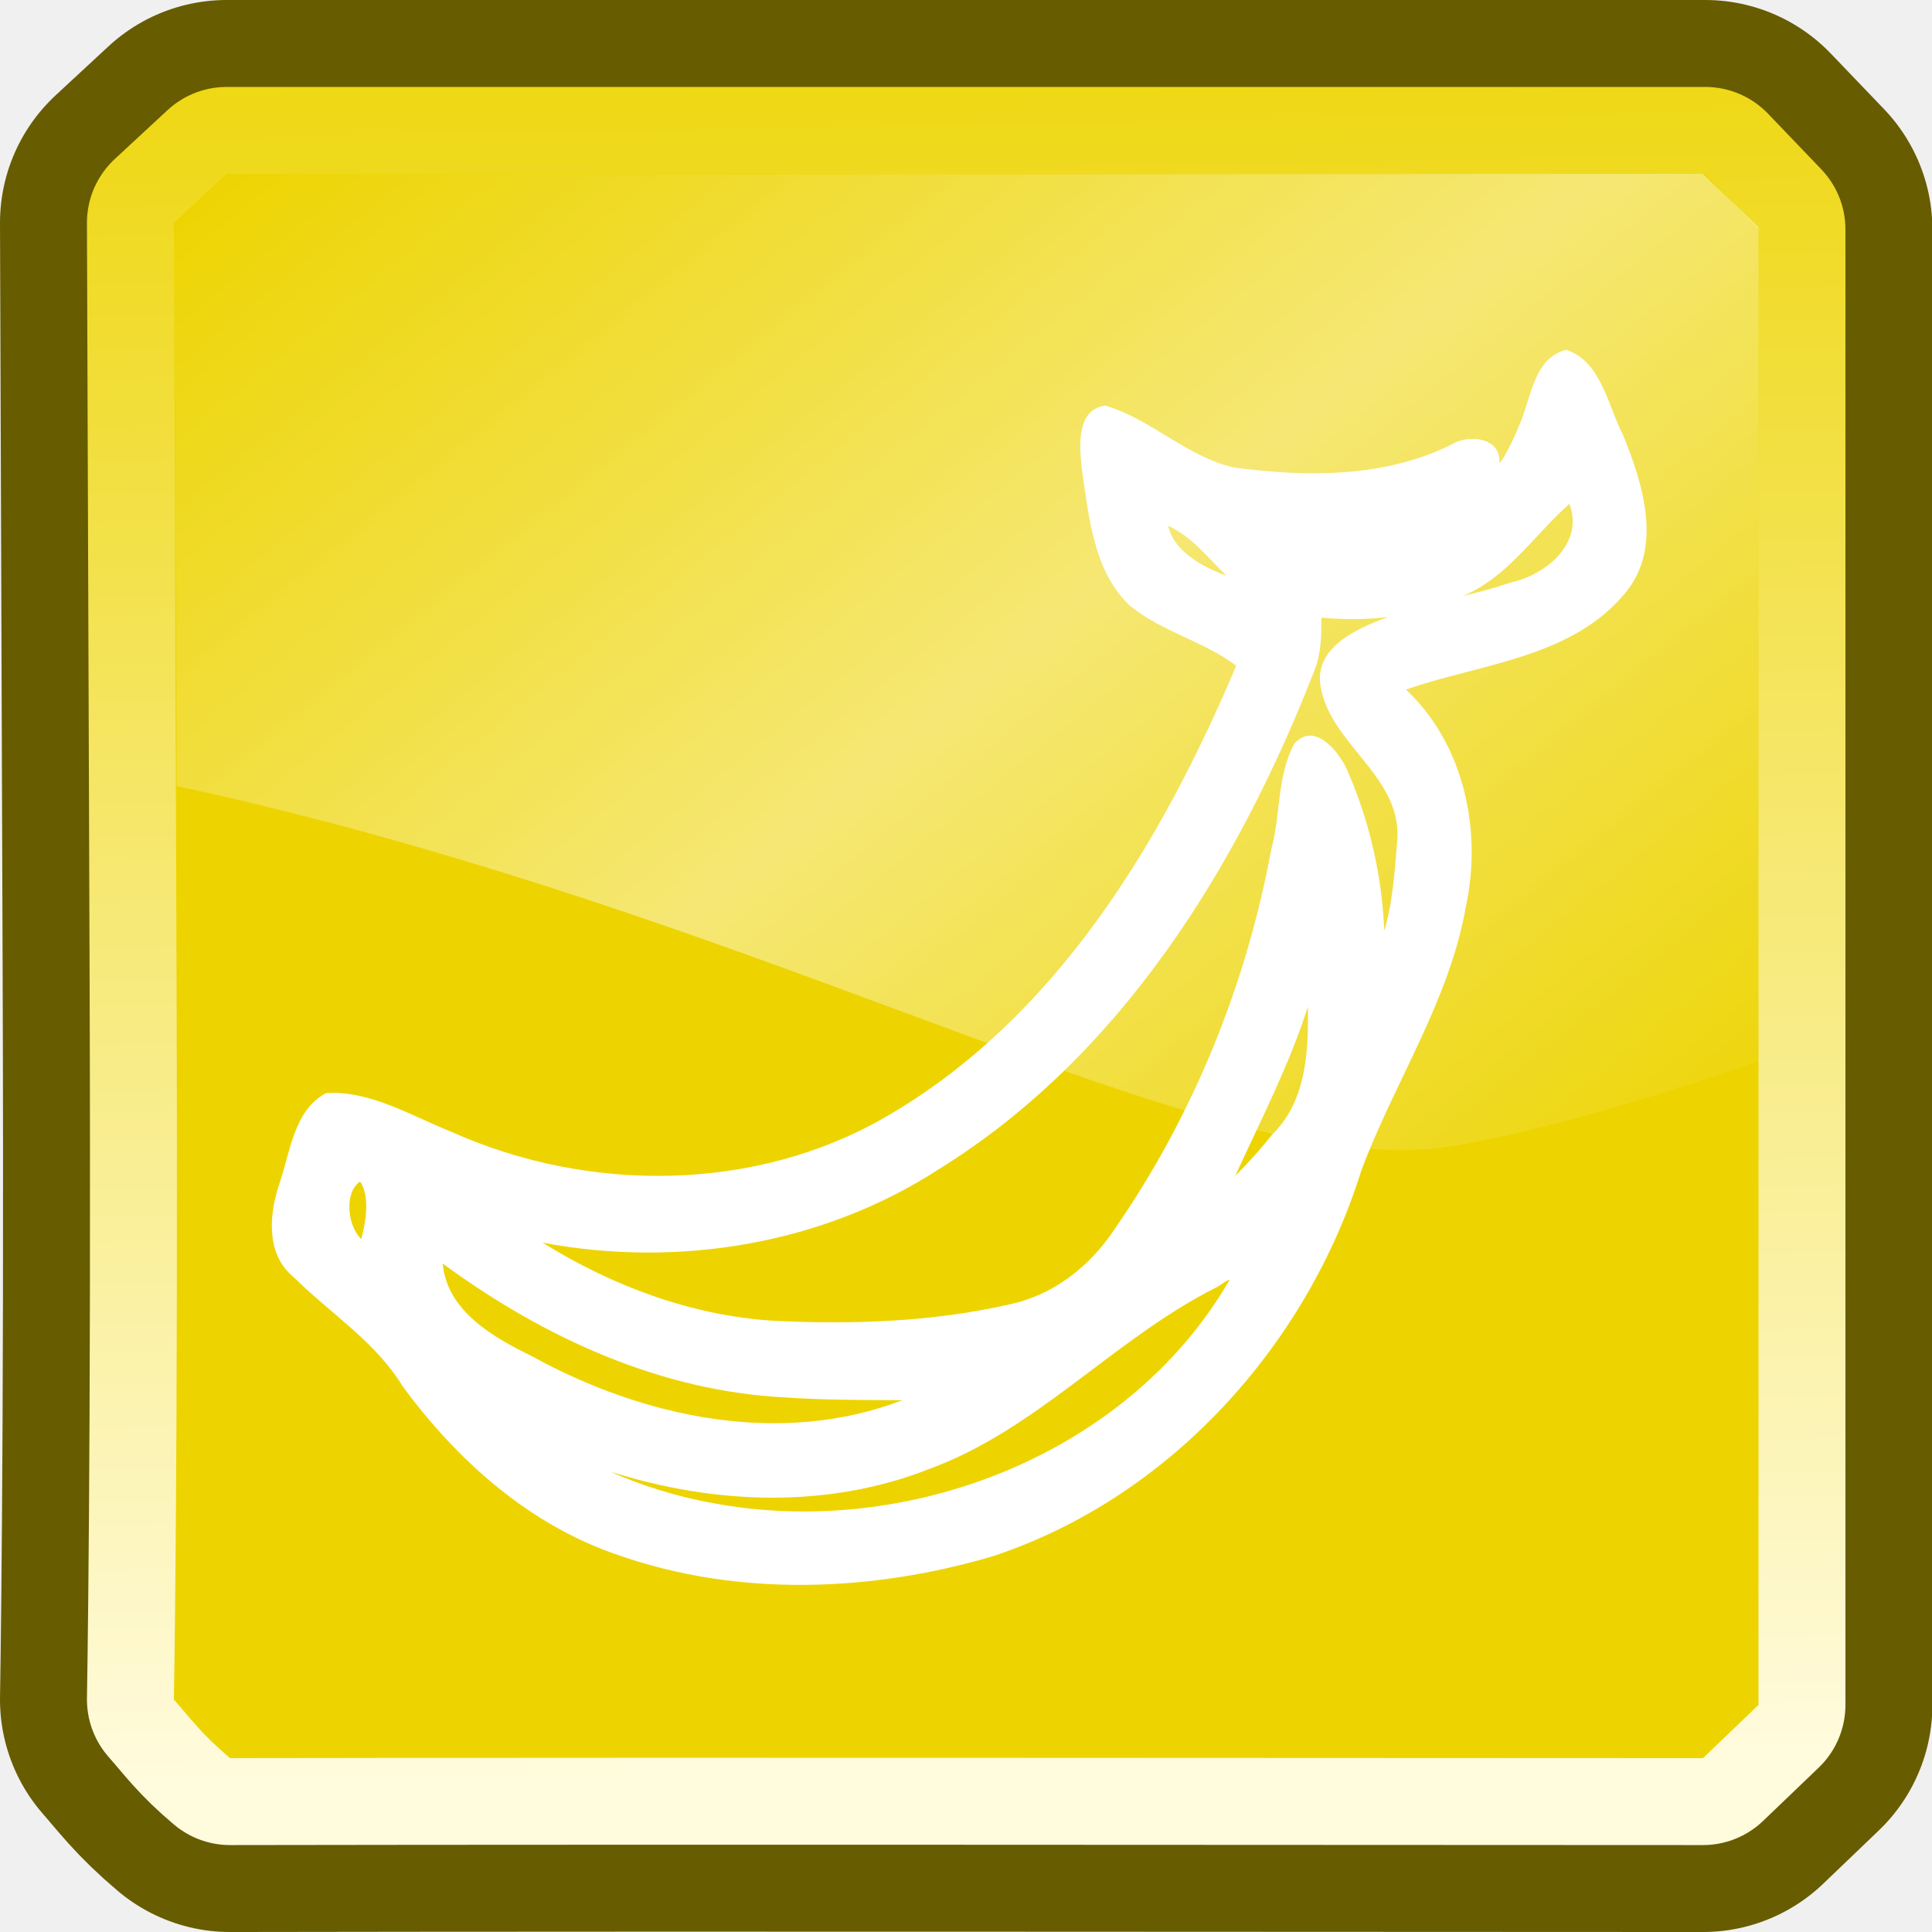
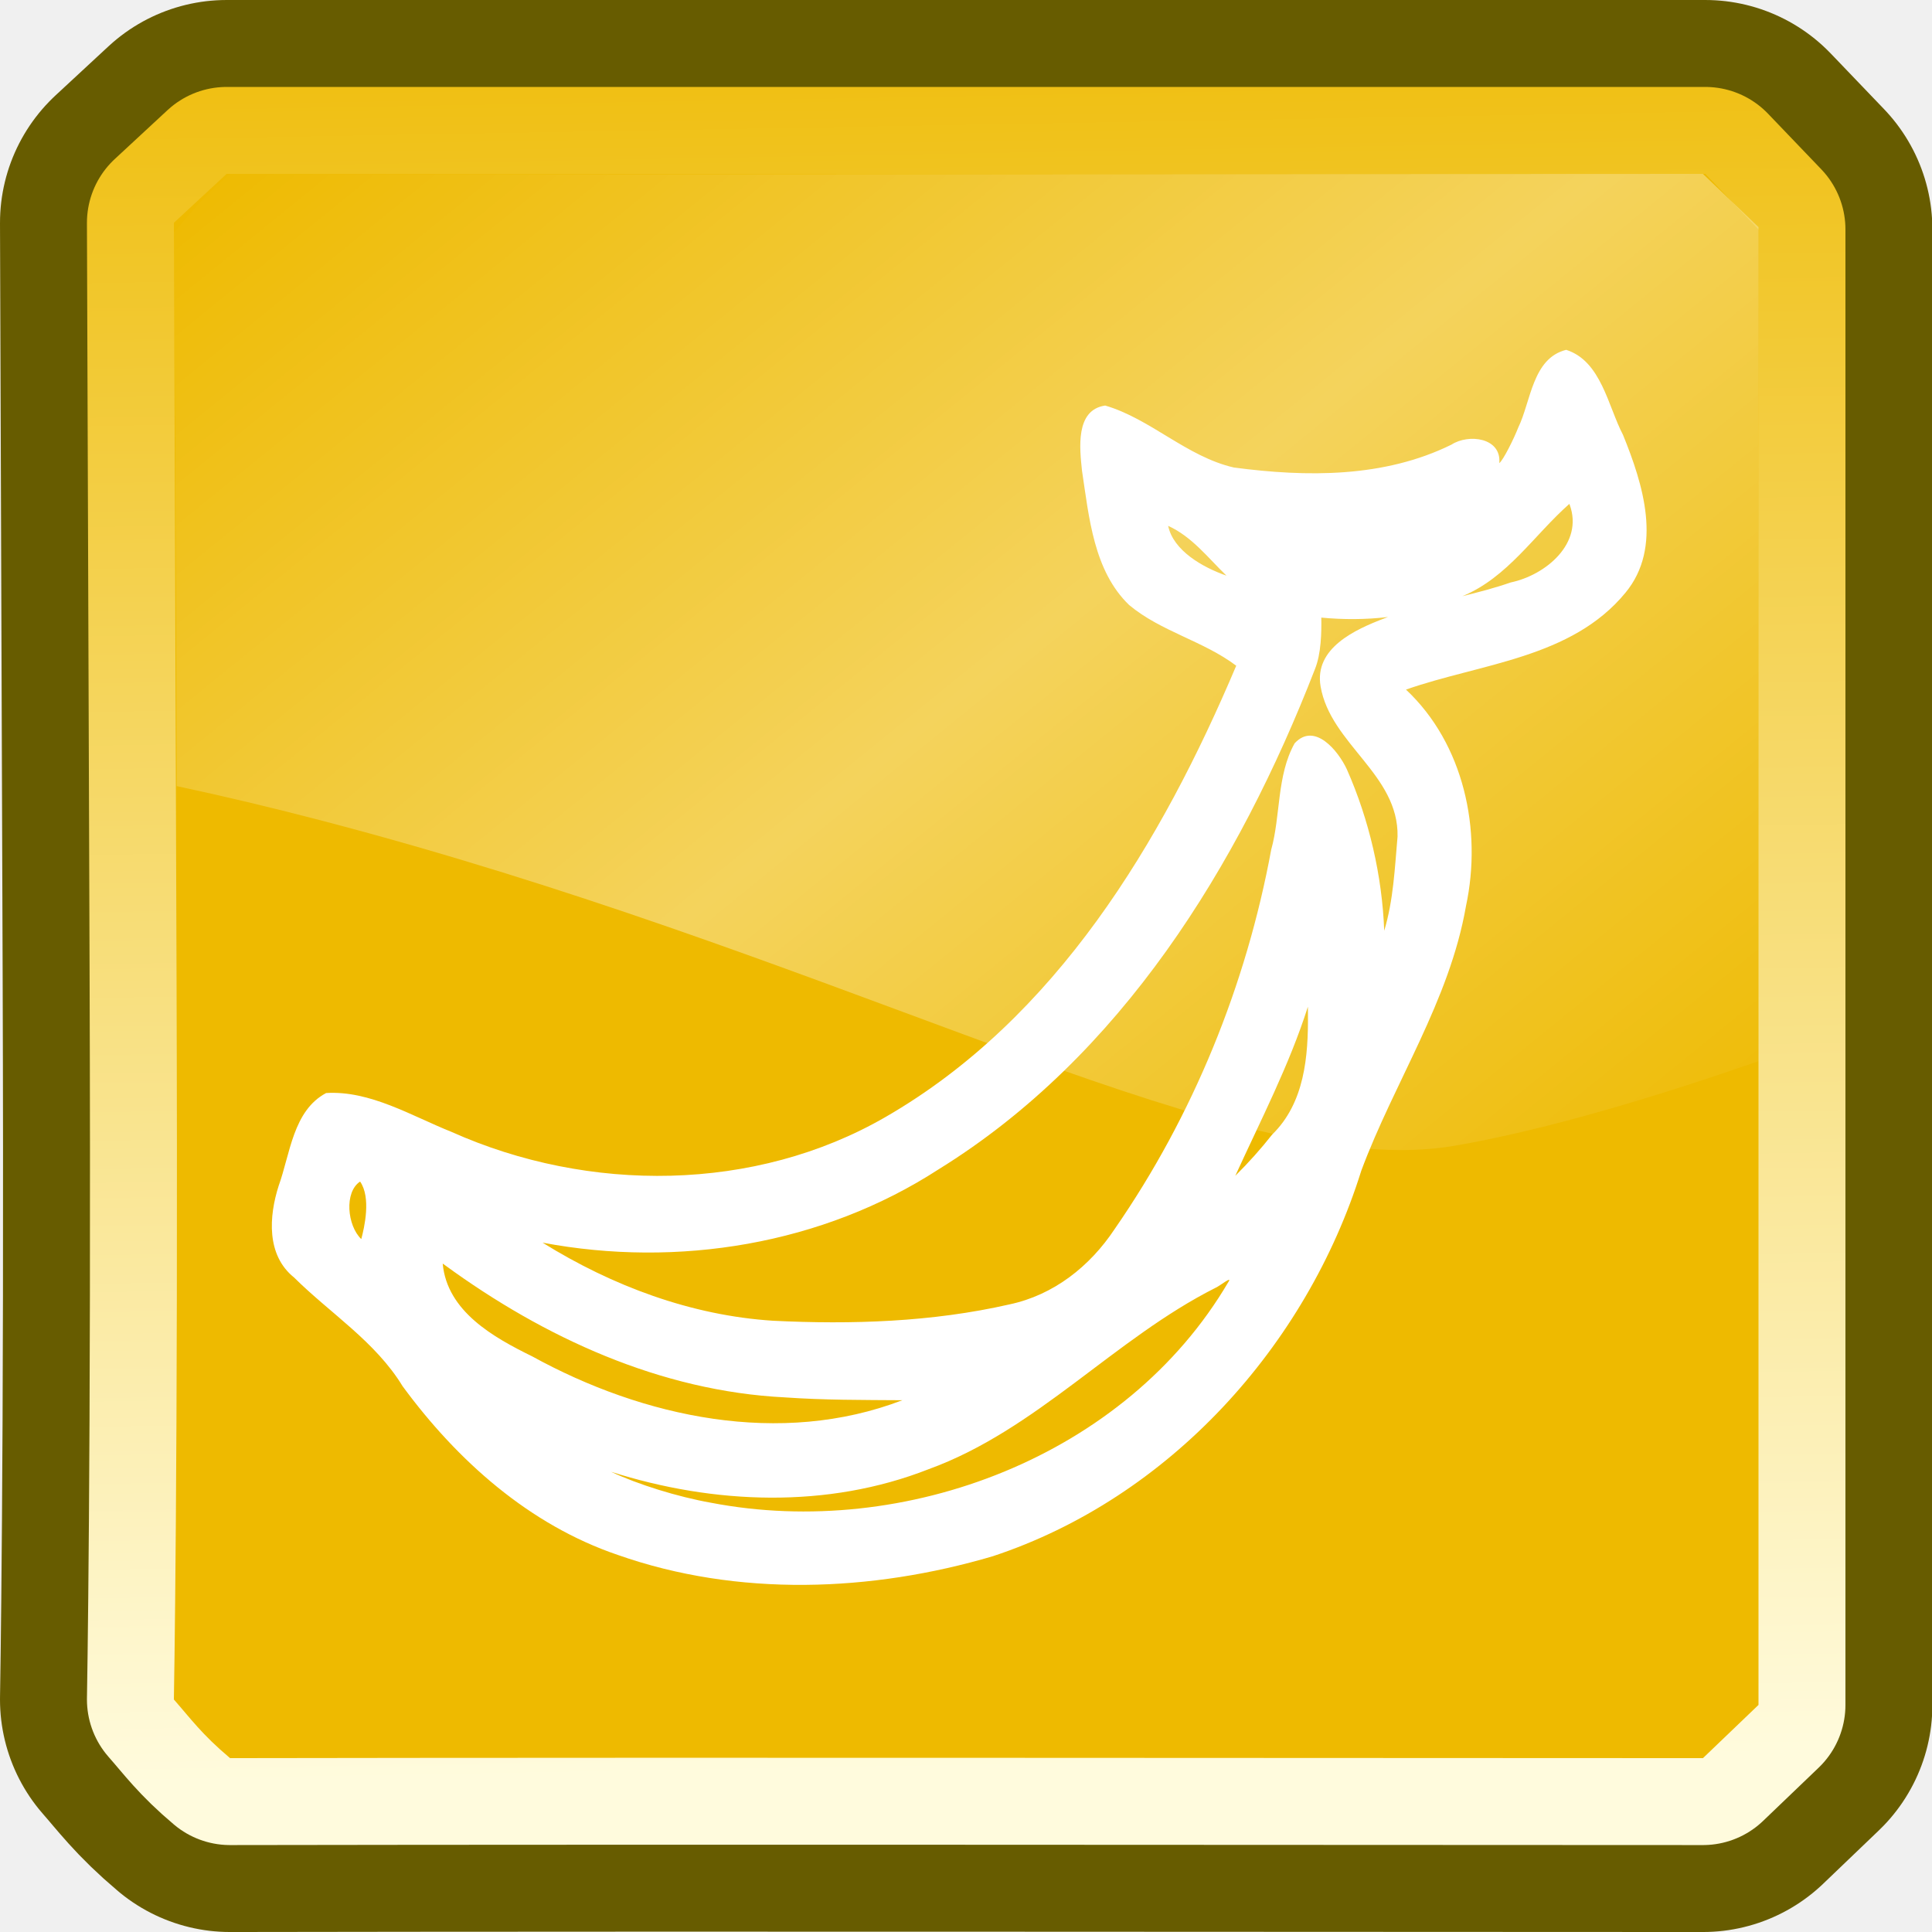
<svg xmlns="http://www.w3.org/2000/svg" xmlns:xlink="http://www.w3.org/1999/xlink" width="400" height="400" viewBox="0 0 400 400" id="svg4217" version="1.1">
  <defs id="defs4219">
    <linearGradient id="linearGradient4221">
      <stop style="stop-color:#ffffff;stop-opacity:0" offset="0" id="stop4223" />
      <stop id="stop4229" offset="0.499" style="stop-color:#ffffff;stop-opacity:1" />
      <stop style="stop-color:#ffffff;stop-opacity:0;" offset="1" id="stop4225" />
    </linearGradient>
    <linearGradient id="linearGradient4198">
-       <stop style="stop-color:#edd400;stop-opacity:1;" offset="0" id="stop4200" />
+       <stop style="stop-color:#eeba00;stop-opacity:1" offset="0" id="stop4200" />
      <stop style="stop-color:#fffbdd;stop-opacity:1" offset="1" id="stop4202" />
    </linearGradient>
    <linearGradient id="linearGradient4321">
      <stop id="stop4323" offset="0" style="stop-color:#4e505d;stop-opacity:1;" />
      <stop id="stop4325" offset="1" style="stop-color:#7a8597;stop-opacity:1" />
    </linearGradient>
    <linearGradient xlink:href="#linearGradient4321" id="linearGradient4319-9" x1="280" y1="712.362" x2="500" y2="472.362" gradientUnits="userSpaceOnUse" gradientTransform="matrix(1.068557,0,0,1.047747,-26.44595,-34.10749)" />
    <linearGradient xlink:href="#linearGradient4321" id="linearGradient4317-3" x1="280" y1="692.362" x2="500" y2="472.362" gradientUnits="userSpaceOnUse" gradientTransform="matrix(1.068557,0,0,1.047747,-26.44595,-26.32932)" />
    <linearGradient xlink:href="#linearGradient4198" id="linearGradient4204" x1="-961.589" y1="1254.568" x2="-953.302" y2="1723.57" gradientUnits="userSpaceOnUse" gradientTransform="matrix(0.8201912,0,0,0.8201862,980.4358,-395.0354)" />
    <linearGradient xlink:href="#linearGradient4221" id="linearGradient4227" x1="-1143.935" y1="1072.76" x2="-858.219" y2="721.277" gradientUnits="userSpaceOnUse" gradientTransform="matrix(0.8201912,0,0,-0.8201862,980.4354,1564.701)" />
  </defs>
  <g id="layer1" transform="translate(0,-652.3621)">
    <path style="fill:#edd400;stroke:#675c00;stroke-width:72;stroke-linejoin:round;stroke-miterlimit:4;stroke-dasharray:none;stroke-opacity:1" d="m 36,1004.225 c 0,0 0.909,-48.337 0.55,-149.963 l -0.55,-155.775 5.462,-5.062 5.462,-5.062 153.068,0 153.068,0 5.509,5.75 5.509,5.75 c 0,101.828 0,203.656 0,305.484 l -5.75,5.509 -5.75,5.508 -153.639,-0.066 c -99.346,-0.043 -151.309,0.066 -151.309,0.066 -5.889,-4.965 -8.094,-8.12 -11.63,-12.137 z" id="path4206" />
    <path style="fill:#edd400;stroke:url(#linearGradient4204);stroke-width:36;stroke-linejoin:round;stroke-miterlimit:4;stroke-dasharray:none" d="m 36,1004.225 c 0,0 0.909,-48.337 0.55,-149.963 l -0.55,-155.775 5.462,-5.062 5.462,-5.062 153.068,0 153.068,0 5.509,5.75 5.509,5.75 c 0,101.828 0,203.656 0,305.484 l -5.75,5.509 -5.75,5.508 -153.639,-0.066 c -99.346,-0.043 -151.309,0.066 -151.309,0.066 -5.889,-4.965 -8.094,-8.12 -11.63,-12.137 z" id="path4196" />
-     <path id="path4273" d="m 36,1004.225 c 0,0 0.909,-48.337 0.55,-149.963 l -0.55,-155.775 5.462,-5.062 5.462,-5.062 153.068,0 153.068,0 5.509,5.75 5.509,5.75 c 0,101.828 0,203.656 0,305.484 l -5.75,5.509 -5.75,5.508 -153.639,-0.066 c -99.346,-0.043 -151.309,0.066 -151.309,0.066 -5.889,-4.965 -8.094,-8.12 -11.63,-12.137 z" style="fill:#edd400;stroke:none" />
+     <path id="path4273" d="m 36,1004.225 c 0,0 0.909,-48.337 0.55,-149.963 l -0.55,-155.775 5.462,-5.062 5.462,-5.062 153.068,0 153.068,0 5.509,5.75 5.509,5.75 c 0,101.828 0,203.656 0,305.484 l -5.75,5.509 -5.75,5.508 -153.639,-0.066 c -99.346,-0.043 -151.309,0.066 -151.309,0.066 -5.889,-4.965 -8.094,-8.12 -11.63,-12.137 z" style="fill:#eeba00;stroke:none;fill-opacity:1" />
    <path style="color:#000000;clip-rule:nonzero;display:inline;overflow:visible;visibility:visible;opacity:1;isolation:auto;mix-blend-mode:normal;color-interpolation:sRGB;color-interpolation-filters:linearRGB;solid-color:#000000;solid-opacity:1;fill:#ffffff;fill-opacity:1;fill-rule:nonzero;stroke:none;stroke-width:0.1;stroke-linecap:butt;stroke-linejoin:miter;stroke-miterlimit:4;stroke-dasharray:none;stroke-dashoffset:0;stroke-opacity:1;color-rendering:auto;image-rendering:auto;shape-rendering:auto;text-rendering:auto;enable-background:accumulate" d="m 324.256,724.793 c -6.994,1.741 -7.282,10.681 -9.923,16.094 -0.878,2.273 -3.119,6.782 -3.919,7.355 0.465,-5.301 -6.391,-6.105 -9.9,-3.827 -13.954,6.881 -29.96,6.74 -45.061,4.74 -9.761,-2.246 -17.276,-10.101 -26.637,-12.828 -6.25,0.892 -5.269,8.97 -4.799,13.486 1.448,9.584 2.409,20.753 9.766,27.818 6.601,5.505 15.338,7.414 22.165,12.559 -15.464,36.556 -37.256,73.022 -72.562,93.41 -27.035,15.641 -61.54,15.802 -89.876,3.12 -8.289,-3.311 -16.886,-8.62 -25.992,-8.056 -6.864,3.658 -7.442,12.64 -9.824,19.209 -2.028,6.32 -2.565,14.352 3.171,18.963 7.542,7.484 16.837,13.258 22.489,22.523 11.312,15.404 26.212,28.7 44.539,34.931 24.882,8.768 52.572,7.679 77.647,0.277 36.482,-12.048 64.946,-43.465 76.3,-79.823 6.833,-18.361 18.264,-35.15 21.676,-54.793 3.374,-15.728 -0.428,-33.577 -12.424,-44.817 15.456,-5.42 34.261,-6.459 45.429,-20.04 7.825,-9.431 3.602,-22.626 -0.501,-32.711 -3.101,-5.9 -4.495,-15.279 -11.764,-17.592 z m 0.732,32.069 c 2.931,8.034 -5.02,14.585 -12.182,16.082 -3.289,1.14 -6.661,2.02 -10.039,2.851 9.342,-3.837 14.862,-12.672 22.146,-19.104 l 0.075,0.171 z m -83.137,4.37 c 4.959,2.252 8.267,6.643 12.077,10.313 -4.955,-1.729 -11.002,-5.181 -12.077,-10.313 z m 44.779,19.152 c -6.065,2.309 -14.59,6.174 -13.214,14.106 2.057,11.928 16.19,18.222 15.932,31.067 -0.574,6.532 -0.854,13.176 -2.759,19.501 -0.438,-11.354 -3.09,-22.904 -7.734,-33.406 -1.763,-3.821 -6.7,-9.885 -10.82,-5.39 -3.722,6.66 -2.866,14.906 -4.845,22.021 -5.18,28.018 -16.139,55.045 -32.409,78.535 -5.119,7.729 -12.63,13.672 -21.801,15.61 -15.969,3.649 -32.667,4.185 -48.916,3.38 -16.946,-1.076 -33.314,-7.207 -47.729,-16.165 27.973,5.27 57.949,0.399 81.971,-15.17 37.792,-23.359 62.141,-62.907 77.902,-103.479 1.366,-3.315 1.398,-7.794 1.353,-10.763 4.592,0.435 9.232,0.422 13.814,-0.125 l -0.746,0.278 z m -15.831,81.839 c 0.077,8.852 -0.688,18.471 -7.399,25.026 -2.372,2.999 -4.921,5.86 -7.643,8.545 5.257,-11.514 11.161,-22.874 15.028,-35 l 0.009,0.911 0.005,0.518 z m -196.244,34.767 c 2.315,3.322 0.879,9.534 0.242,11.911 -2.914,-2.787 -3.558,-9.73 -0.242,-11.911 z m 17.57,17.315 c 20.544,15 44.643,26.08 70.346,27.369 8.102,0.574 16.23,0.534 24.348,0.59 -25.225,9.665 -53.561,3.614 -76.652,-9.091 -7.902,-3.876 -17.612,-9.276 -18.508,-19.198 l 0.466,0.329 z m 162.191,3.49 c -21.192,36.118 -67.029,53.409 -107.102,45.696 -6.934,-1.228 -15.19,-3.808 -20.695,-6.41 21.244,6.753 44.796,7.706 65.77,-0.548 22.357,-8.134 38.4,-26.985 59.426,-37.571 0.772,-0.319 3.562,-2.574 2.601,-1.167 z" id="rect4191" />
-     <path style="opacity:0.451;fill:url(#linearGradient4227);fill-opacity:1;stroke:none;stroke-opacity:1" d="m 289.945,890.468 c -46.869,-0.035 -120.277,-41.215 -222.994,-68.117 -10.752,-2.816 -20.857,-5.203 -30.363,-7.234 -0.138,-50.399 -0.588,-114.618 -0.588,-114.618 3.536,-4.017 5.741,-7.171 11.63,-12.136 0,0 51.964,0.108 151.309,0.066 l 153.638,-0.066 5.749,5.508 5.751,5.509 0,172.697 c -20.398,7.08 -43.516,14.146 -62.788,17.482 -3.592,0.622 -7.373,0.913 -11.345,0.91 z" id="path4208" />
+     <path style="opacity:0.361;fill:url(#linearGradient4227);fill-opacity:1;stroke:none;stroke-opacity:1" d="m 289.945,890.468 c -46.869,-0.035 -120.277,-41.215 -222.994,-68.117 -10.752,-2.816 -20.857,-5.203 -30.363,-7.234 -0.138,-50.399 -0.588,-114.618 -0.588,-114.618 3.536,-4.017 5.741,-7.171 11.63,-12.136 0,0 51.964,0.108 151.309,0.066 l 153.638,-0.066 5.749,5.508 5.751,5.509 0,172.697 c -20.398,7.08 -43.516,14.146 -62.788,17.482 -3.592,0.622 -7.373,0.913 -11.345,0.91 z" id="path4208" />
  </g>
</svg>
